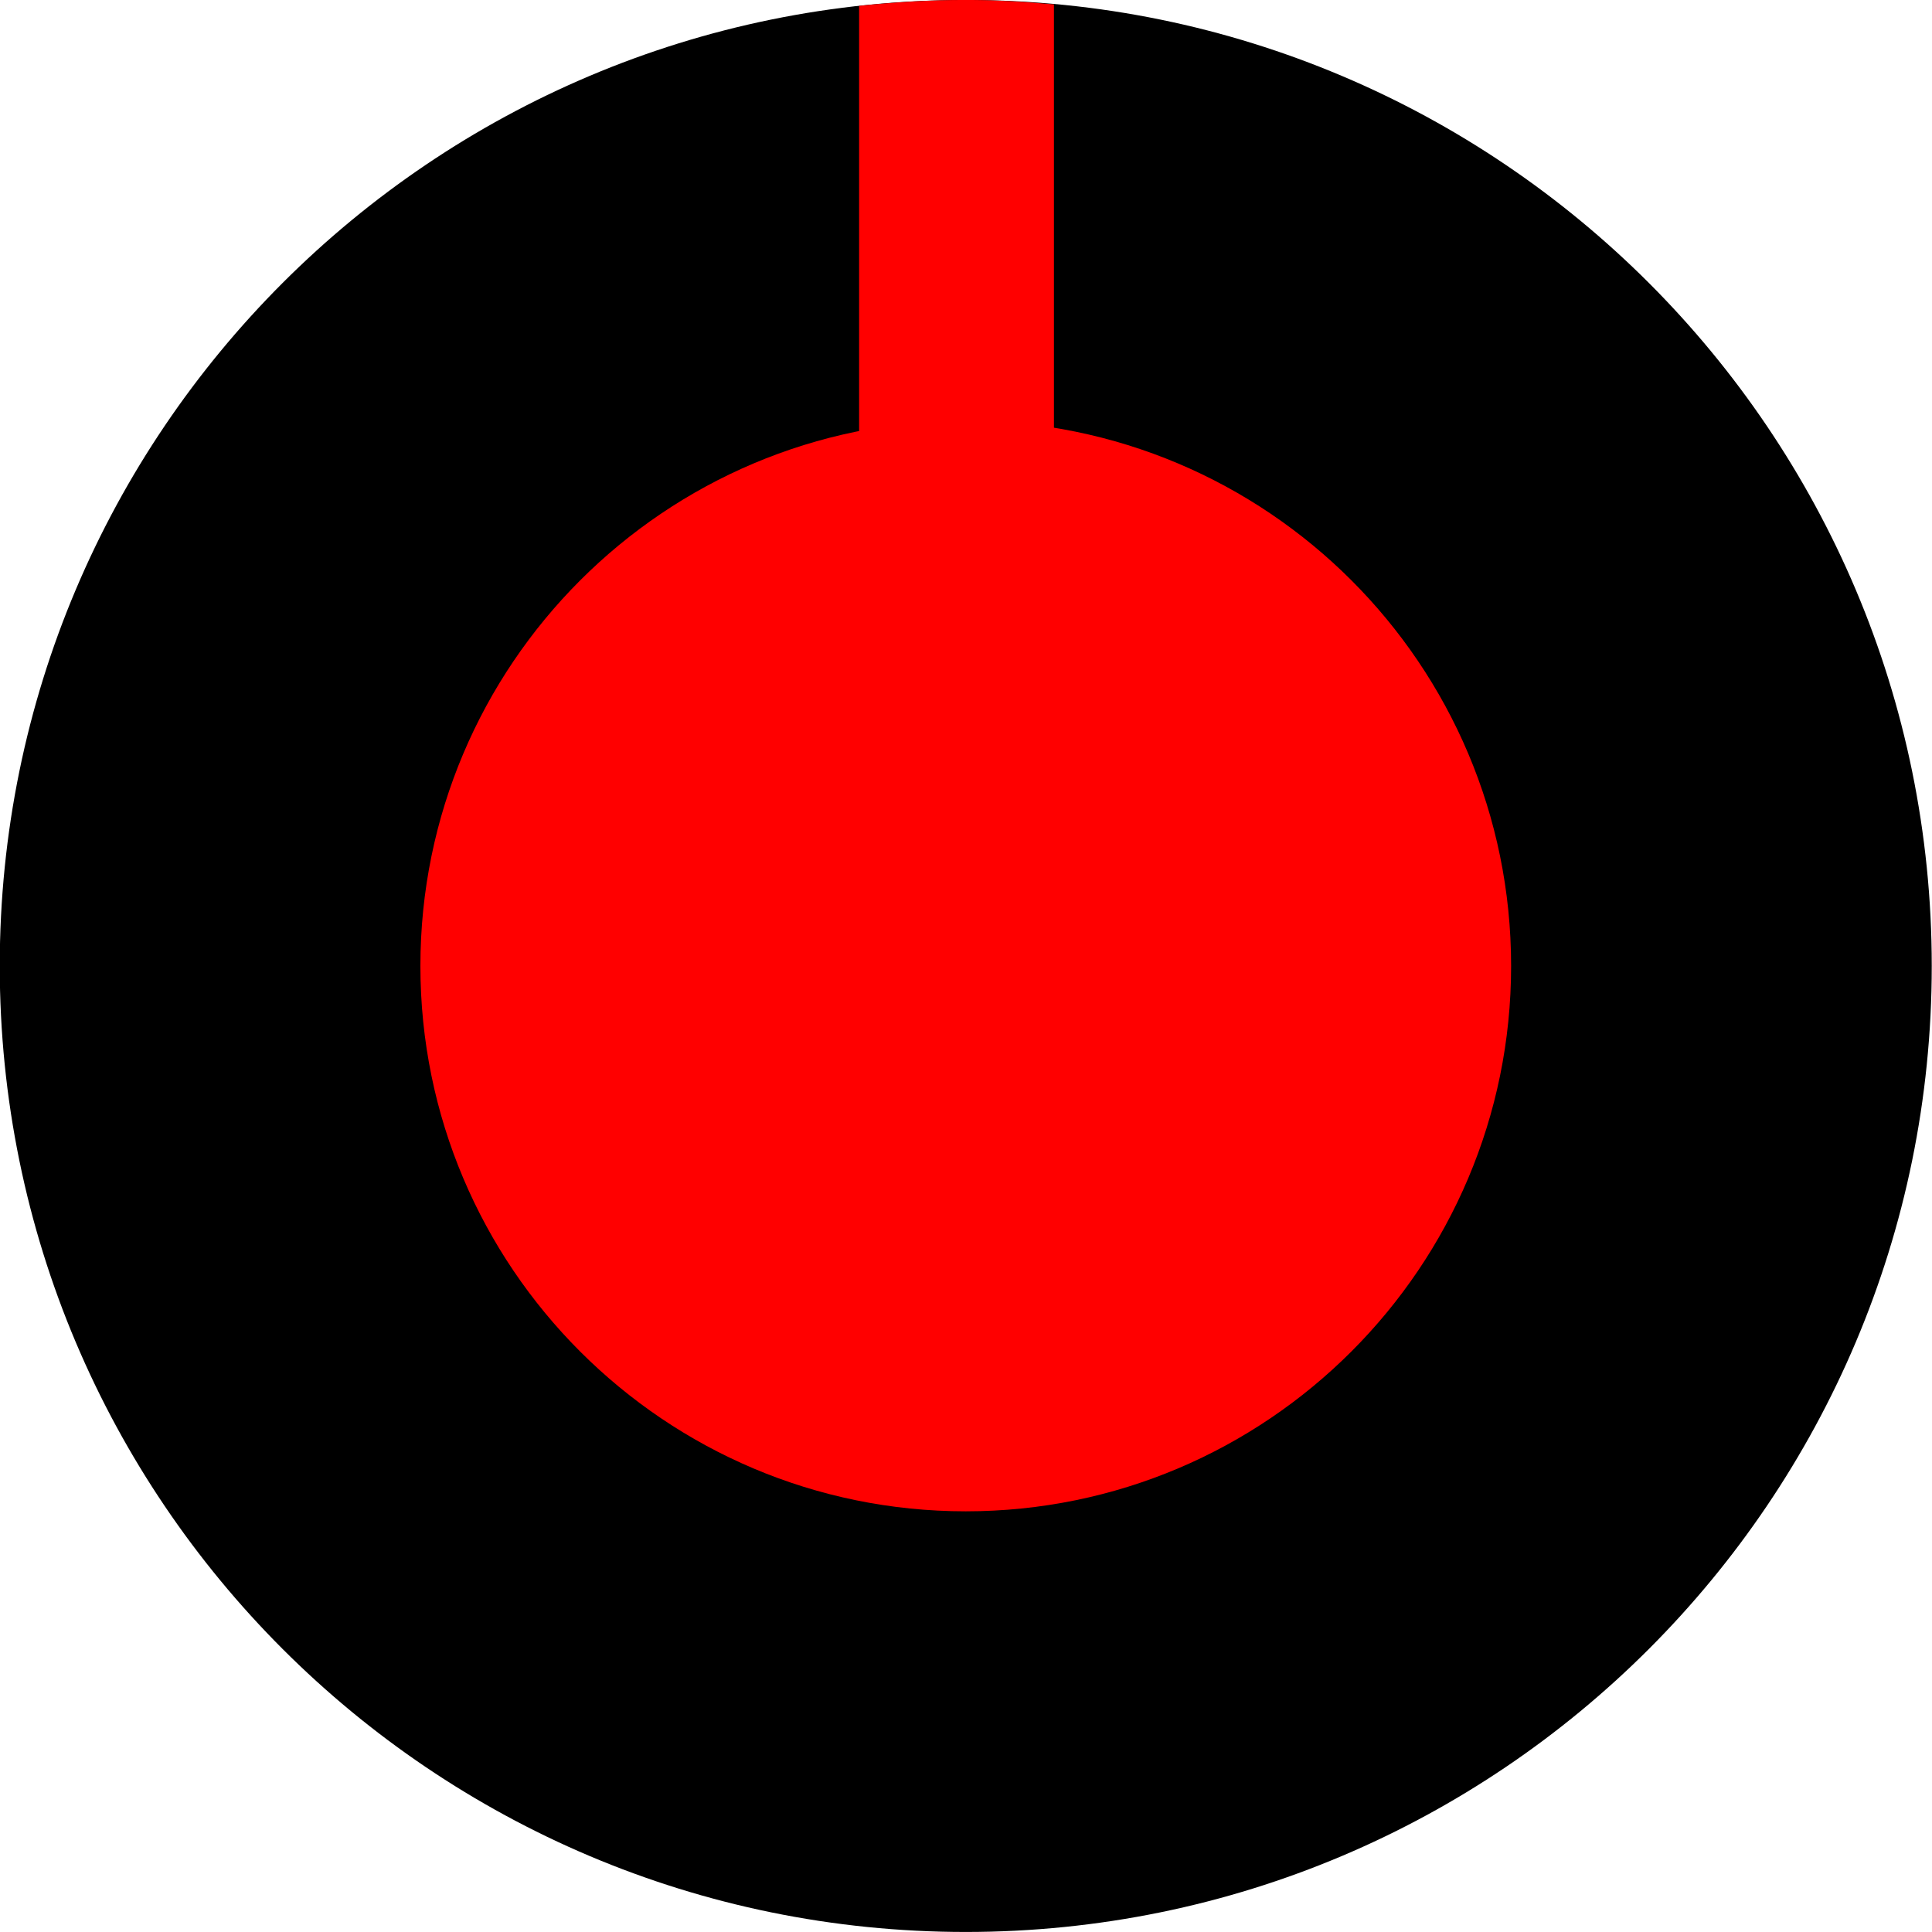
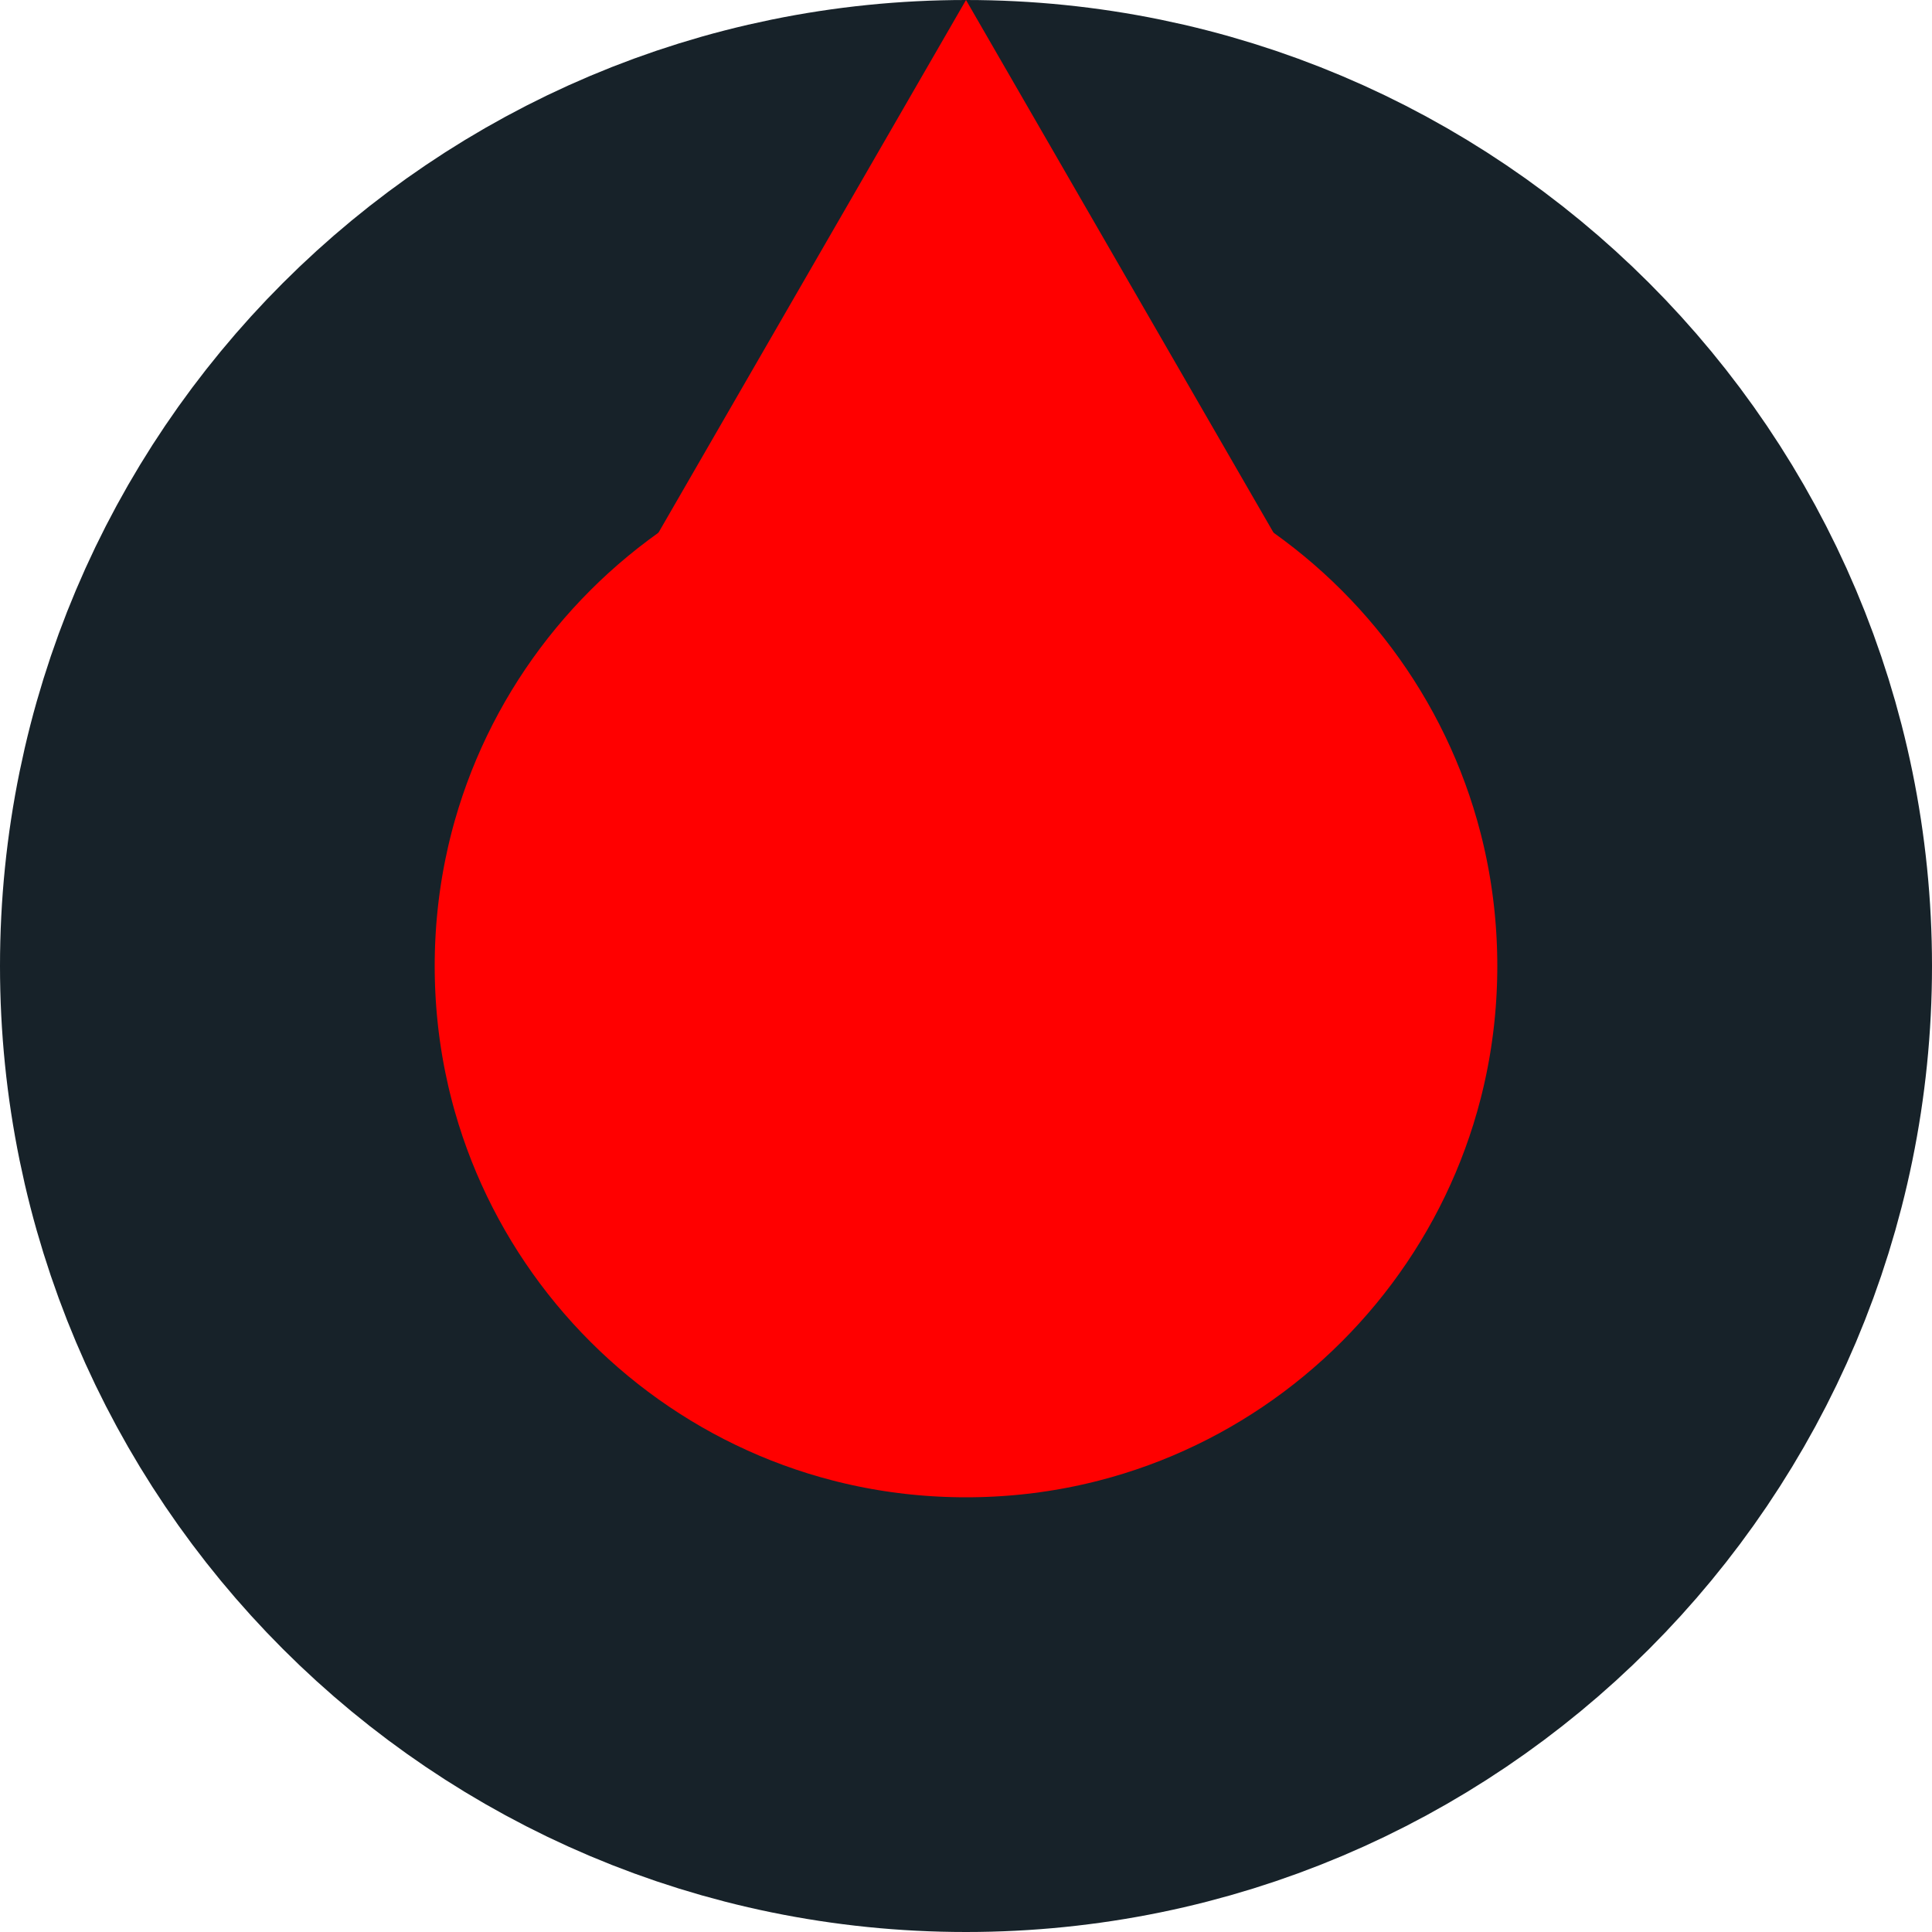
- <svg xmlns="http://www.w3.org/2000/svg" width="19.789" height="19.789" viewBox="0 0 5.236 5.236" version="1.1" id="svg15246">
-   <defs id="defs15240">
-     <clipPath id="clip89">
-       <rect y="0" x="0" width="18" height="19" id="rect4864" />
-     </clipPath>
-     <clipPath id="clip90">
-       <path d="m 0.898,0.129 h 16.25 v 17.883 h -16.25 z m 0,0" id="path4861" />
-     </clipPath>
-     <mask id="mask44">
-       <g style="filter:url(#alpha)" id="g4858" transform="matrix(0.2645833,0,0,0.2645833,89.35879,128.5777)">
-         <rect x="0" y="0" width="3052.87" height="3351.5" style="fill:#000000;fill-opacity:0.15;stroke:none" id="rect4856" />
-       </g>
-     </mask>
-     <filter id="alpha" filterUnits="objectBoundingBox" x="0" y="0" width="1" height="1">
-       <feColorMatrix type="matrix" in="SourceGraphic" values="0 0 0 0 1 0 0 0 0 1 0 0 0 0 1 0 0 0 1 0" id="feColorMatrix4149" />
-     </filter>
-     <clipPath id="clipPath17821">
-       <rect y="0" x="0" width="18" height="19" id="rect17819" />
-     </clipPath>
-     <clipPath id="clipPath17825">
-       <path d="m 0.898,0.129 h 16.25 v 17.883 h -16.25 z m 0,0" id="path17823" />
-     </clipPath>
-     <clipPath id="clip87">
-       <rect y="0" x="0" width="24" height="26" id="rect4848" />
-     </clipPath>
-     <clipPath id="clip88">
-       <path d="m 0.684,0.922 h 22.68 v 24.938 H 0.684 Z m 0,0" id="path4845" />
-     </clipPath>
-     <mask id="mask43">
-       <g style="filter:url(#alpha)" id="g4842" transform="matrix(0.2645833,0,0,0.2645833,89.35879,128.5777)">
-         <rect x="0" y="0" width="3052.87" height="3351.5" style="fill:#000000;fill-opacity:0.15;stroke:none" id="rect4840" />
-       </g>
-     </mask>
-     <filter id="filter17836" filterUnits="objectBoundingBox" x="0" y="0" width="1" height="1">
-       <feColorMatrix type="matrix" in="SourceGraphic" values="0 0 0 0 1 0 0 0 0 1 0 0 0 0 1 0 0 0 1 0" id="feColorMatrix17834" />
-     </filter>
-     <clipPath id="clipPath17840">
-       <rect y="0" x="0" width="24" height="26" id="rect17838" />
-     </clipPath>
-     <clipPath id="clipPath17844">
-       <path d="m 0.684,0.922 h 22.68 v 24.938 H 0.684 Z m 0,0" id="path17842" />
-     </clipPath>
-     <clipPath id="clip95">
-       <rect y="0" x="0" width="18" height="18" id="rect4912" />
-     </clipPath>
-     <clipPath id="clip96">
-       <path d="M 0.141,0.141 H 17.199 V 17.199 H 0.141 Z m 0,0" id="path4909" />
-     </clipPath>
-     <mask id="mask47">
-       <g style="filter:url(#alpha-3)" id="g4906" transform="matrix(0.2645833,0,0,0.2645833,88.61115,119.1986)">
-         <rect x="0" y="0" width="3052.87" height="3351.5" style="fill:#000000;fill-opacity:0.33;stroke:none" id="rect4904" />
-       </g>
-     </mask>
-     <filter id="alpha-3" filterUnits="objectBoundingBox" x="0" y="0" width="1" height="1">
-       <feColorMatrix type="matrix" in="SourceGraphic" values="0 0 0 0 1 0 0 0 0 1 0 0 0 0 1 0 0 0 1 0" id="feColorMatrix4149-6" />
-     </filter>
-     <clipPath id="clipPath18541">
-       <rect y="0" x="0" width="18" height="18" id="rect18539" />
-     </clipPath>
-     <clipPath id="clipPath18545">
-       <path d="M 0.141,0.141 H 17.199 V 17.199 H 0.141 Z m 0,0" id="path18543" />
-     </clipPath>
-     <clipPath id="clip93">
-       <rect y="0" x="0" width="22" height="24" id="rect4896" />
-     </clipPath>
-     <clipPath id="clip94">
-       <path d="M 0.039,0.039 H 21.301 V 23.422 H 0.039 Z m 0,0" id="path4893" />
-     </clipPath>
-     <mask id="mask46">
-       <g style="filter:url(#alpha-3)" id="g4890" transform="matrix(0.2645833,0,0,0.2645833,88.61115,119.1986)">
-         <rect x="0" y="0" width="3052.87" height="3351.5" style="fill:#000000;fill-opacity:0.15;stroke:none" id="rect4888" />
-       </g>
-     </mask>
-     <filter id="filter18556" filterUnits="objectBoundingBox" x="0" y="0" width="1" height="1">
-       <feColorMatrix type="matrix" in="SourceGraphic" values="0 0 0 0 1 0 0 0 0 1 0 0 0 0 1 0 0 0 1 0" id="feColorMatrix18554" />
-     </filter>
-     <clipPath id="clipPath18560">
-       <rect y="0" x="0" width="22" height="24" id="rect18558" />
-     </clipPath>
-     <clipPath id="clipPath18564">
-       <path d="M 0.039,0.039 H 21.301 V 23.422 H 0.039 Z m 0,0" id="path18562" />
-     </clipPath>
-     <clipPath id="clip91">
-       <rect y="0" x="0" width="29" height="32" id="rect4880" />
-     </clipPath>
-     <clipPath id="clip92">
-       <path d="M 0.508,0.5 H 28.855 V 31.68 H 0.508 Z m 0,0" id="path4877" />
-     </clipPath>
-     <mask id="mask45">
-       <g style="filter:url(#alpha-3)" id="g4874" transform="matrix(0.2645833,0,0,0.2645833,88.61115,119.1986)">
-         <rect x="0" y="0" width="3052.87" height="3351.5" style="fill:#000000;fill-opacity:0.15;stroke:none" id="rect4872" />
-       </g>
-     </mask>
-     <filter id="filter18575" filterUnits="objectBoundingBox" x="0" y="0" width="1" height="1">
-       <feColorMatrix type="matrix" in="SourceGraphic" values="0 0 0 0 1 0 0 0 0 1 0 0 0 0 1 0 0 0 1 0" id="feColorMatrix18573" />
-     </filter>
-     <clipPath id="clipPath18579">
-       <rect y="0" x="0" width="29" height="32" id="rect18577" />
-     </clipPath>
-     <clipPath id="clipPath18583">
-       <path d="M 0.508,0.5 H 28.855 V 31.68 H 0.508 Z m 0,0" id="path18581" />
-     </clipPath>
-     <clipPath id="clip202">
-       <rect y="0" x="0" width="18" height="18" id="rect5795" />
-     </clipPath>
-     <clipPath id="clip203">
-       <path d="M 0.855,0.141 H 17.914 V 17.199 H 0.855 Z m 0,0" id="path5792" />
-     </clipPath>
-     <mask id="mask104">
-       <g style="filter:url(#alpha-7)" id="g5789" transform="matrix(0.2645833,0,0,0.2645833,74.41631,97.61355)">
-         <rect x="0" y="0" width="3052.87" height="3351.5" style="fill:#000000;fill-opacity:0.33;stroke:none" id="rect5787" />
-       </g>
-     </mask>
-     <filter id="alpha-7" filterUnits="objectBoundingBox" x="0" y="0" width="1" height="1">
-       <feColorMatrix type="matrix" in="SourceGraphic" values="0 0 0 0 1 0 0 0 0 1 0 0 0 0 1 0 0 0 1 0" id="feColorMatrix4149-5" />
-     </filter>
-     <clipPath id="clipPath18765">
-       <rect y="0" x="0" width="18" height="18" id="rect18763" />
-     </clipPath>
-     <clipPath id="clipPath18769">
-       <path d="M 0.855,0.141 H 17.914 V 17.199 H 0.855 Z m 0,0" id="path18767" />
-     </clipPath>
-   </defs>
-   <g id="layer1" transform="translate(-53.66467,-90.4671)">
-     <path id="path7589" d="m 58.9,93.085 c 0,1.446 -1.172,2.618 -2.618,2.618 -1.446,0 -2.618,-1.172 -2.618,-2.618 0,-1.446 1.172,-2.618 2.618,-2.618 1.446,0 2.618,1.172 2.618,2.618" style="fill:#000000;fill-opacity:1;fill-rule:nonzero;stroke:none;stroke-width:0.353" />
-     <path id="path7591" d="m 57.76,93.085 c 0,0.816 -0.662,1.478 -1.478,1.478 -0.816,0 -1.478,-0.662 -1.478,-1.478 0,-0.816 0.662,-1.478 1.478,-1.478 0.816,0 1.478,0.661 1.478,1.478" style="fill:#ff0000;fill-opacity:1;fill-rule:nonzero;stroke:none;stroke-width:0.353" />
-     <path id="path7595" d="m 56.521,90.479 c -0.078,-0.007 -0.158,-0.012 -0.239,-0.012 -0.097,0 -0.194,0.006 -0.289,0.016 v 1.185 h 0.528 z m 0,0" style="fill:#ff0000;fill-opacity:1;fill-rule:nonzero;stroke:none;stroke-width:0.353" />
-   </g>
+ <svg xmlns="http://www.w3.org/2000/svg" width="20" height="20" viewBox="0 0 20 20" fill="none">
+   <path d="M17.75 10C17.75 14.28 14.28 17.75 10 17.75C5.72 17.75 2.25 14.28 2.25 10C2.25 5.72 5.72 2.25 10 2.25C14.28 2.25 17.75 5.72 17.75 10Z" fill="#FF0000" stroke="#172229" stroke-width="4.5" />
+   <path d="M10 0L13.464 6H6.536L10 0Z" fill="#FF0000" />
</svg>
